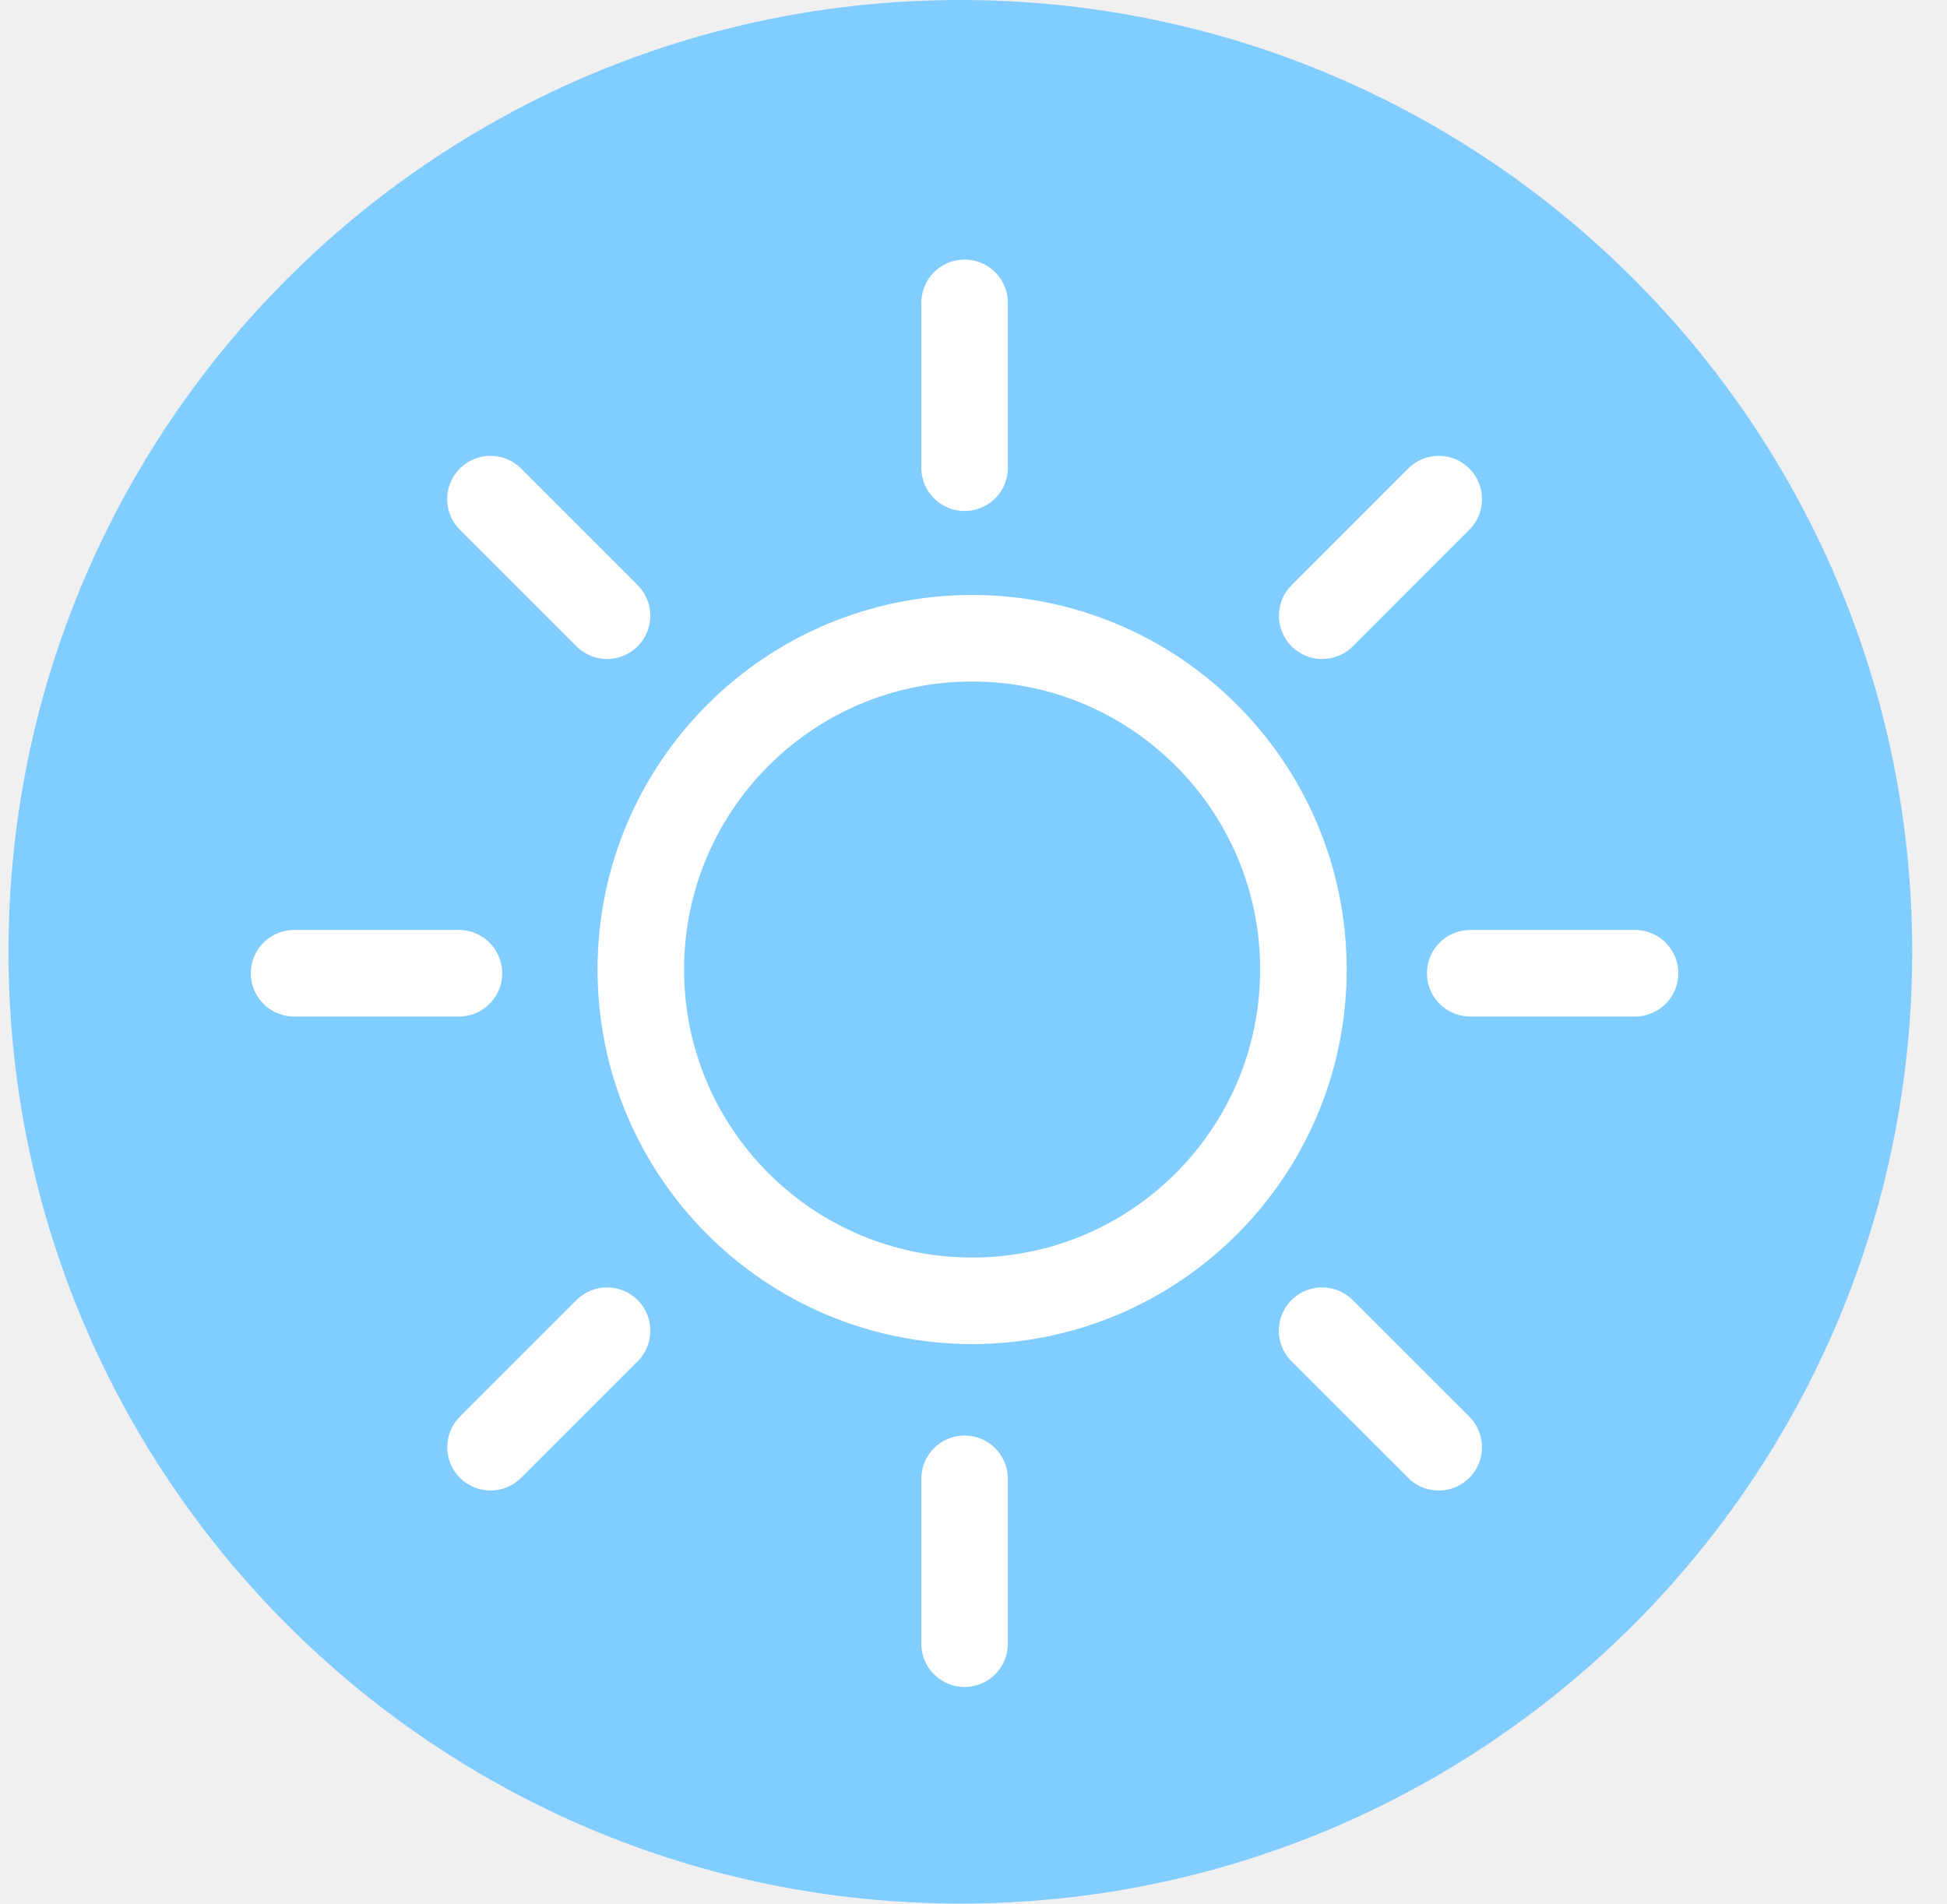
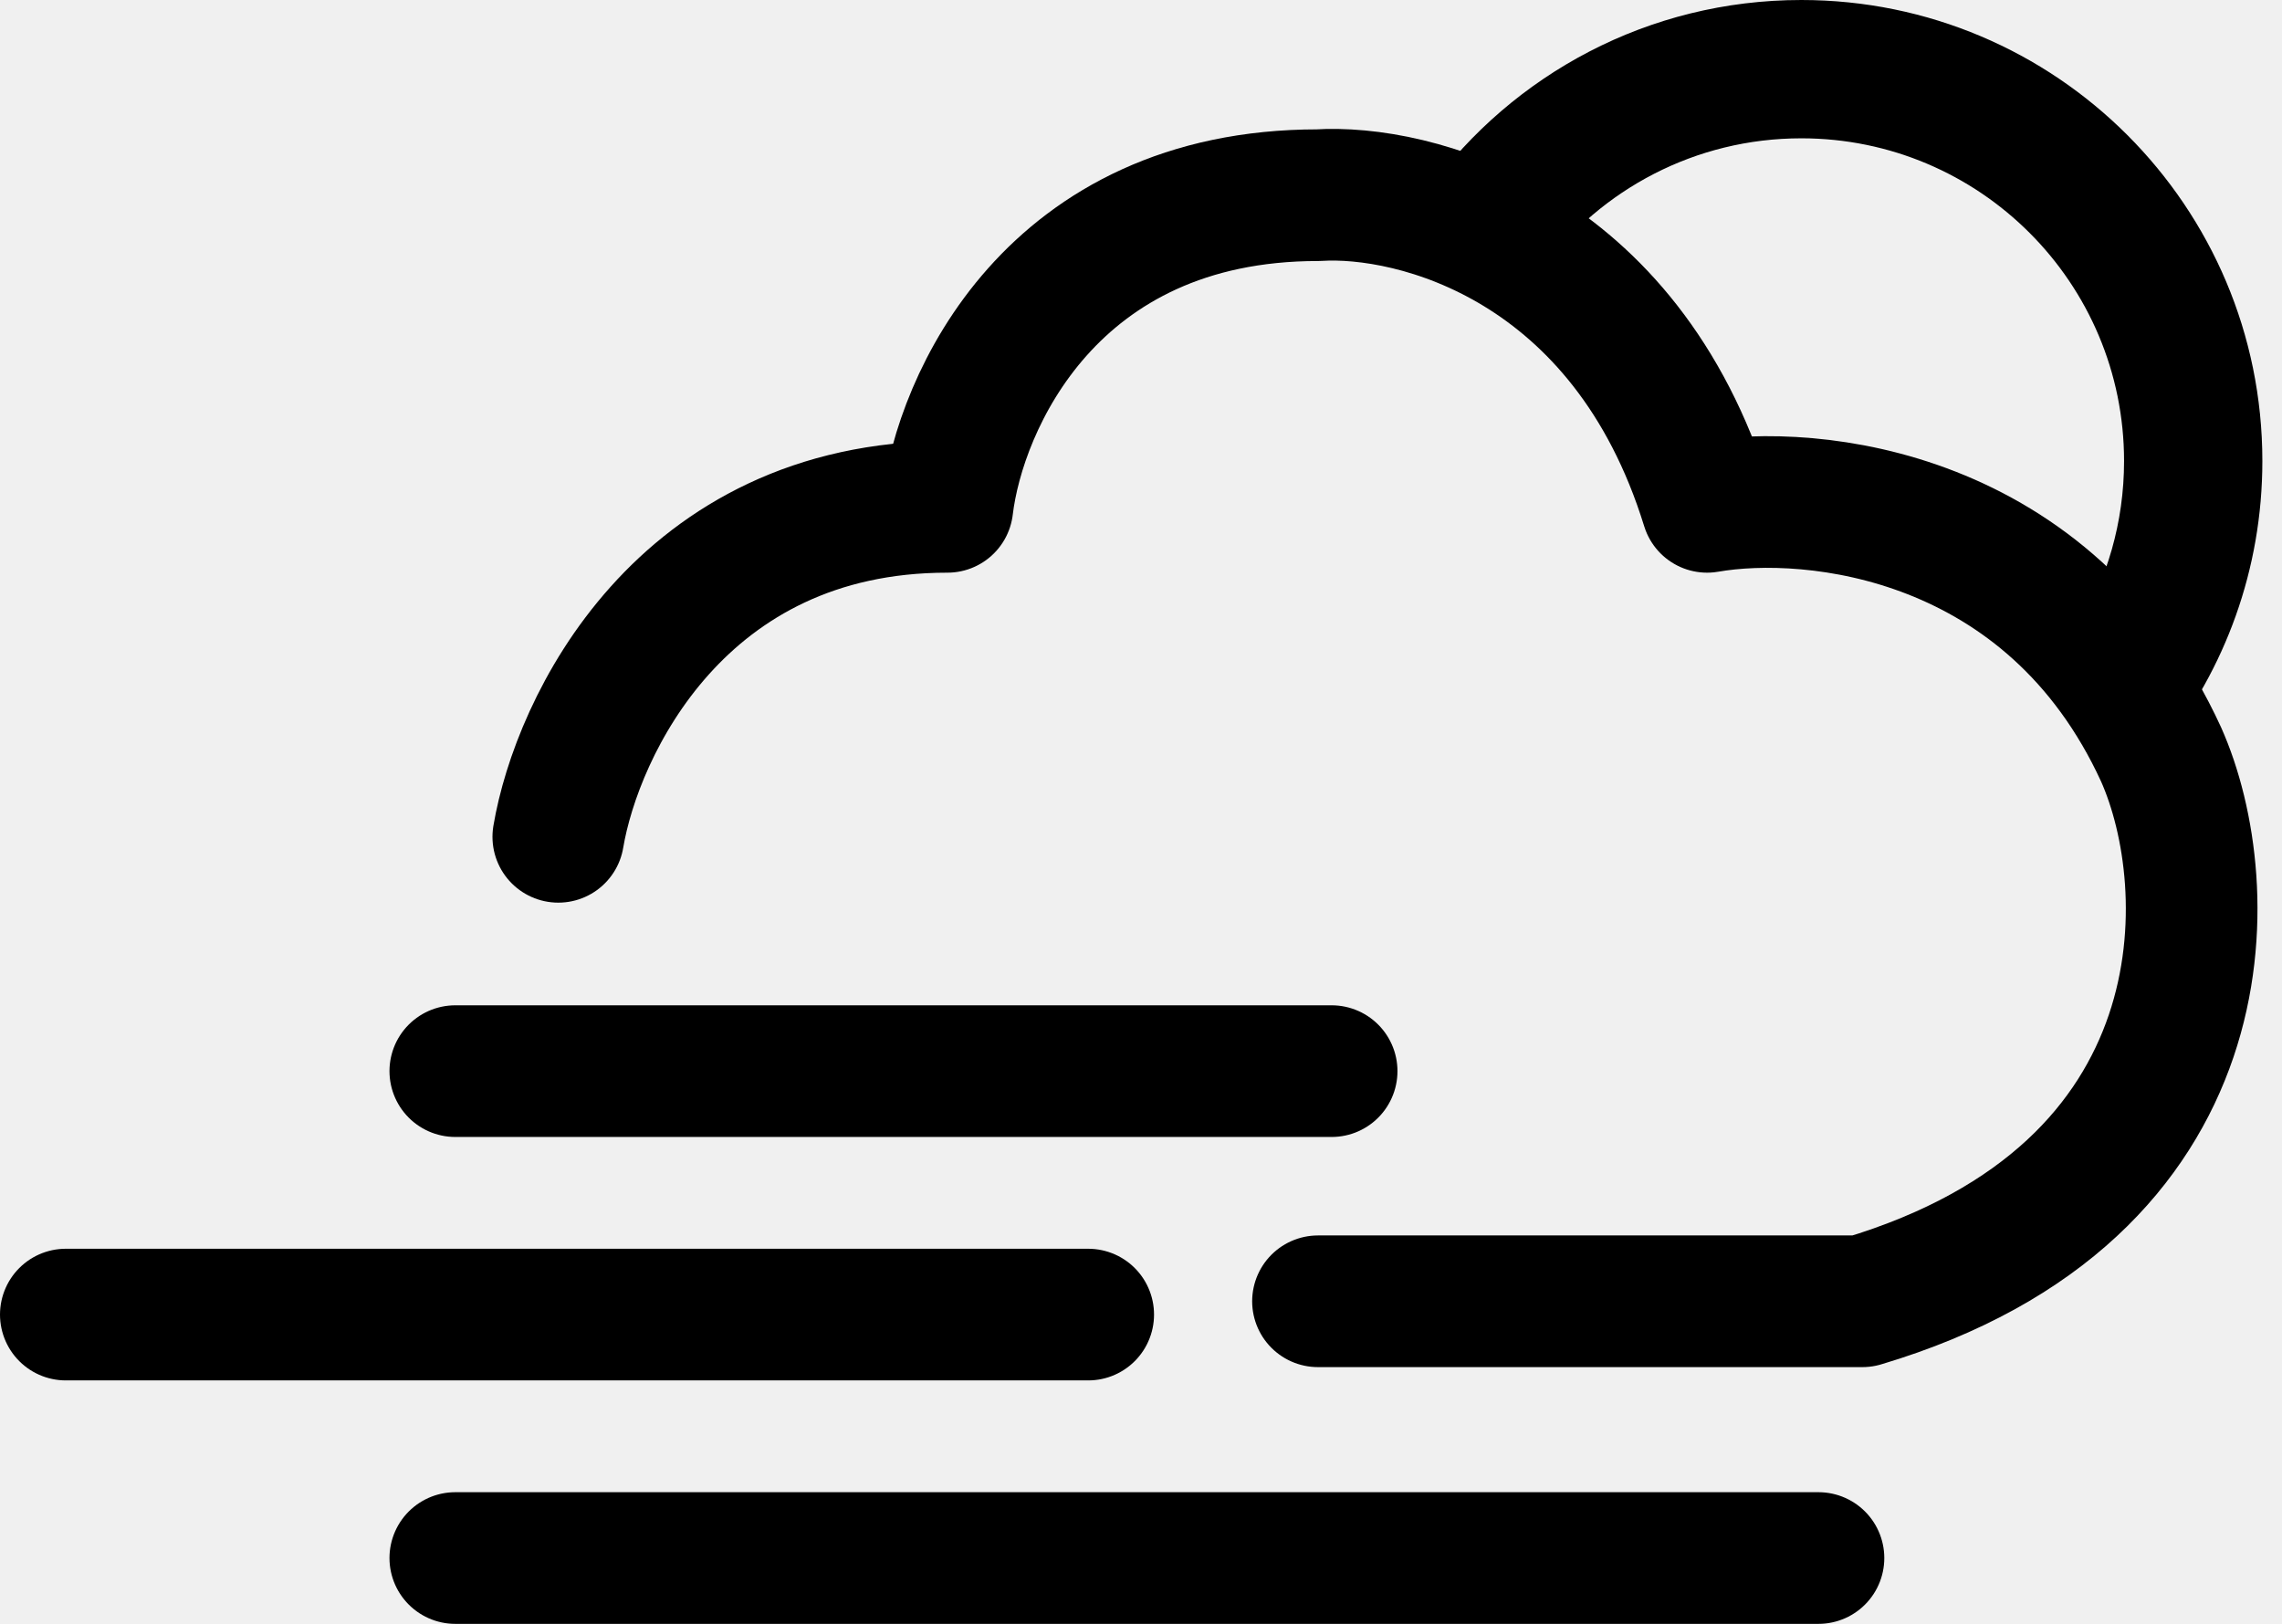
- <svg xmlns="http://www.w3.org/2000/svg" width="45" height="44" viewBox="0 0 45 44" fill="none">
-   <circle cx="22.196" cy="22" r="22" fill="#81CDFF" />
-   <path d="M30.125 22.41C30.125 26.639 26.696 30.067 22.468 30.067C18.239 30.067 14.811 26.639 14.811 22.41C14.811 18.181 18.239 14.753 22.468 14.753C26.696 14.753 30.125 18.181 30.125 22.41Z" stroke="white" stroke-width="2" />
-   <path d="M22.294 7V10.811" stroke="white" stroke-width="2" stroke-linecap="round" stroke-linejoin="round" />
-   <path d="M22.294 34.182V37.993" stroke="white" stroke-width="2" stroke-linecap="round" stroke-linejoin="round" />
-   <path d="M37.79 22.496L33.98 22.496" stroke="white" stroke-width="2" stroke-linecap="round" stroke-linejoin="round" />
-   <path d="M10.607 22.496L6.797 22.496" stroke="white" stroke-width="2" stroke-linecap="round" stroke-linejoin="round" />
-   <path d="M33.252 33.452L30.557 30.758" stroke="white" stroke-width="2" stroke-linecap="round" stroke-linejoin="round" />
-   <path d="M14.03 14.232L11.336 11.537" stroke="white" stroke-width="2" stroke-linecap="round" stroke-linejoin="round" />
-   <path d="M11.337 33.452L14.031 30.758" stroke="white" stroke-width="2" stroke-linecap="round" stroke-linejoin="round" />
-   <path d="M30.559 14.232L33.253 11.537" stroke="white" stroke-width="2" stroke-linecap="round" stroke-linejoin="round" />
+ <svg xmlns="http://www.w3.org/2000/svg" width="104" height="74" viewBox="0 0 104 74" fill="none">
+   <path d="M60.066 59.3H84.876C101.578 54.313 101.161 40.361 98.487 34.374C93.42 23.348 82.584 22.262 77.799 23.097C74.083 11.068 64.428 8.617 60.066 8.895C47.906 8.895 43.74 18.363 43.177 23.097C31.017 23.097 26.289 33.121 25.444 38.134" stroke="black" stroke-width="6" stroke-linecap="round" stroke-linejoin="round" />
+   <path d="M70.289 12.238C72.97 8.636 77.26 6.303 82.095 6.303C90.218 6.303 96.802 12.888 96.802 21.01C96.802 23.804 96.023 26.416 94.671 28.64C96.099 30.154 97.411 31.956 98.536 34.093C101.396 30.504 103.105 25.957 103.105 21.01C103.105 9.407 93.699 0 82.095 0C75.125 0 68.947 3.394 65.125 8.62C66.88 9.508 68.64 10.692 70.289 12.238Z" fill="black" />
+   <path d="M49.594 59.906H3" stroke="black" stroke-width="6" stroke-linecap="round" />
+   <path d="M60.688 48.812H20.75" stroke="black" stroke-width="6" stroke-linecap="round" />
+   <path d="M82.875 71H20.75" stroke="black" stroke-width="6" stroke-linecap="round" />
</svg>
